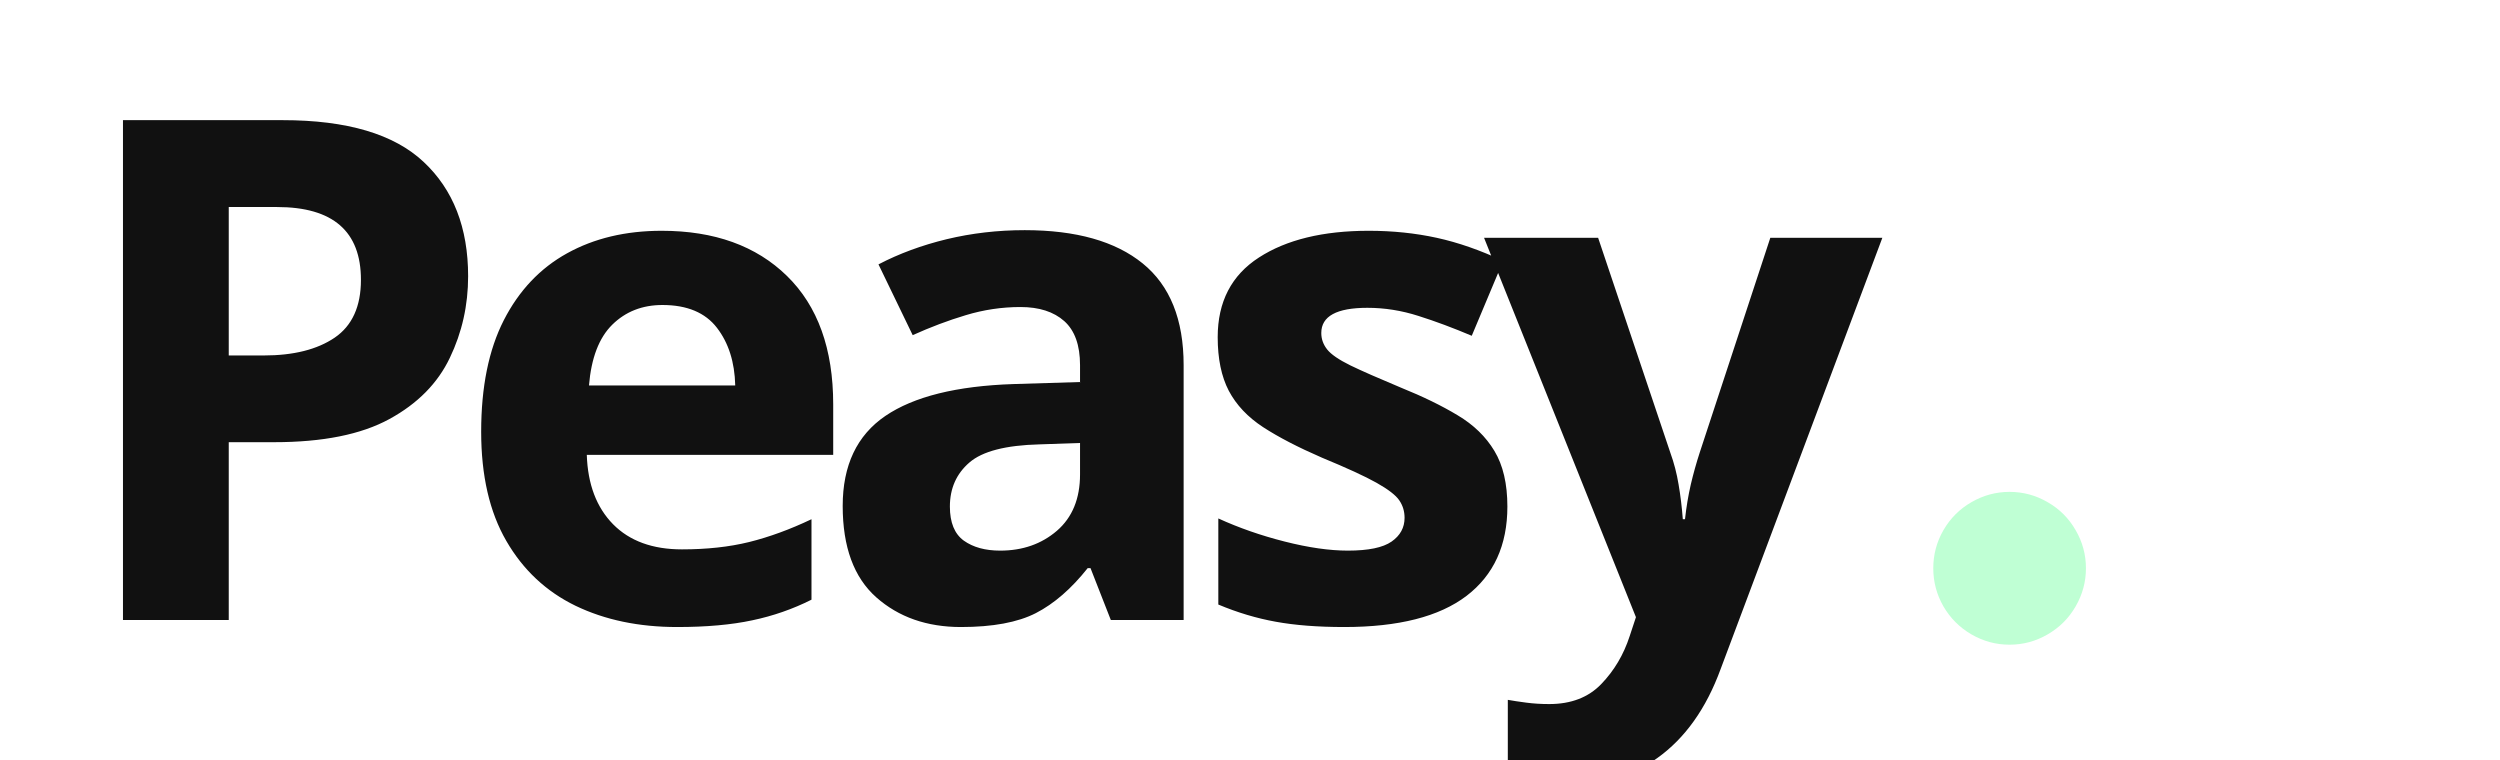
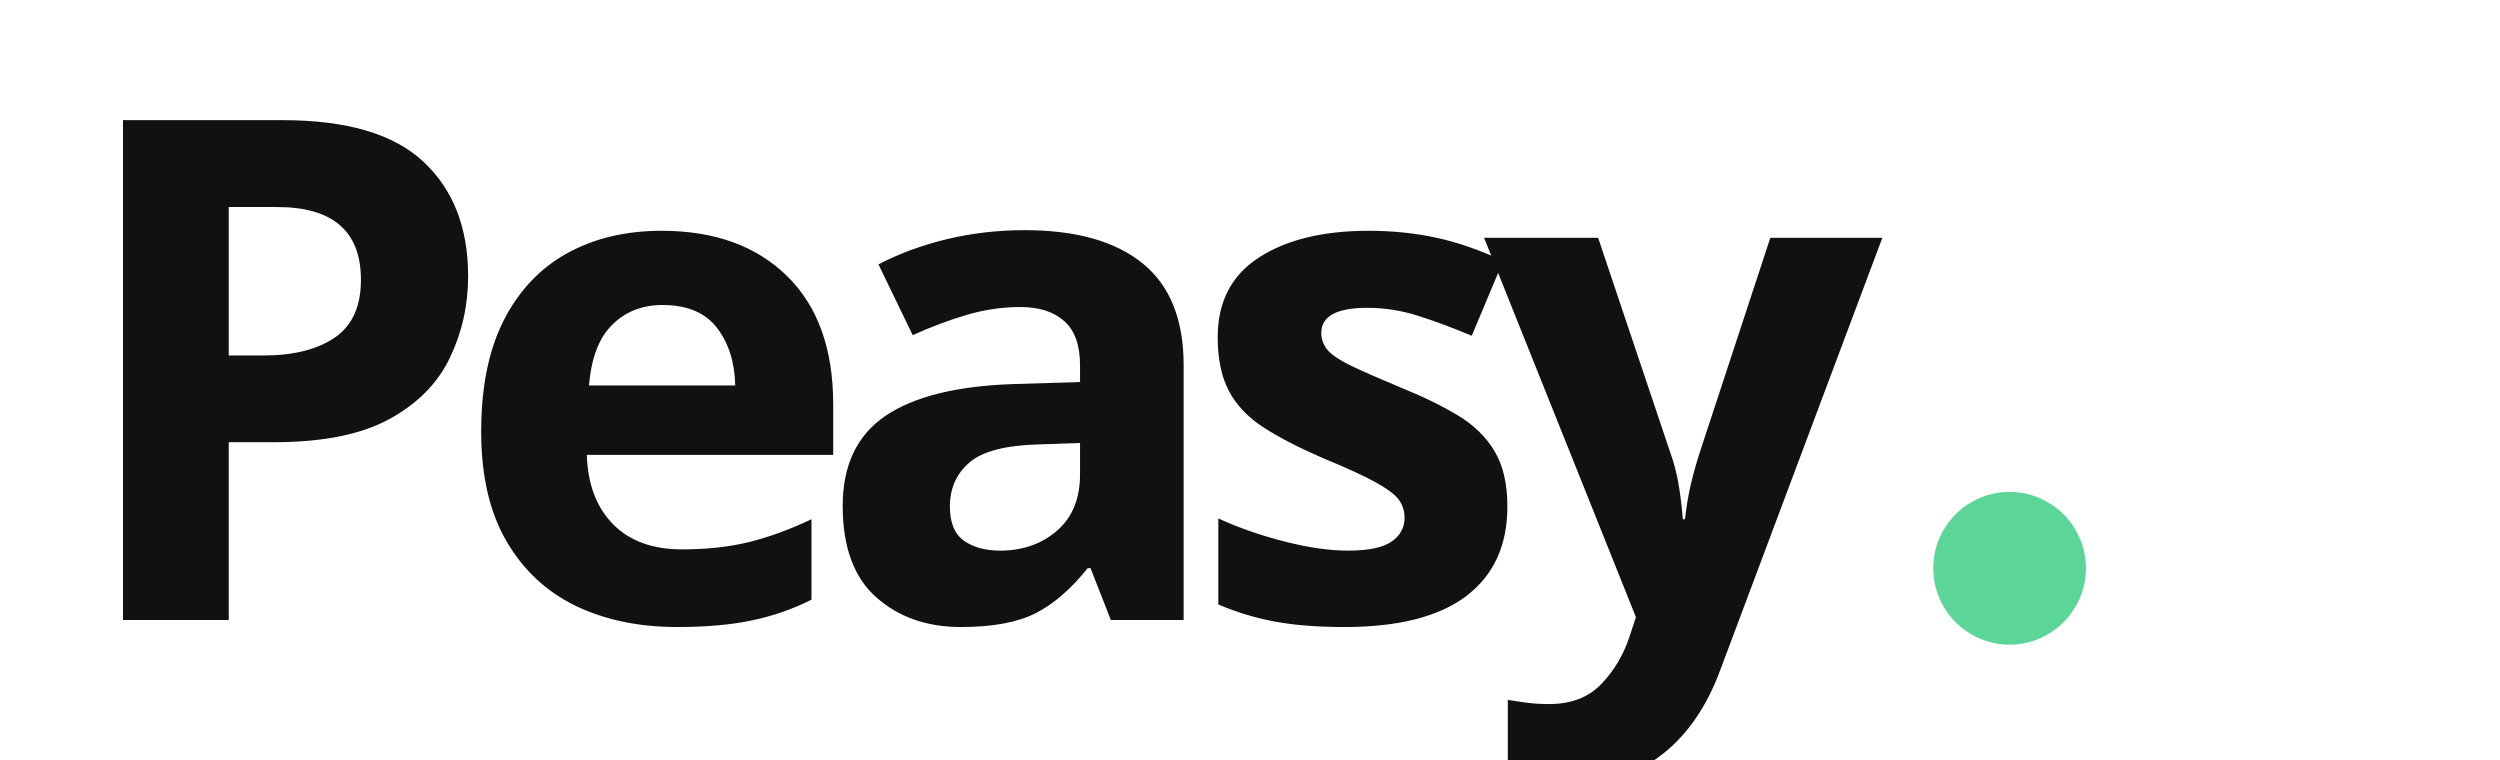
<svg xmlns="http://www.w3.org/2000/svg" width="250" height="76" viewBox="0 0 250 76" role="img" aria-labelledby="title">
  <style>
    .word { fill: #111111; }
    @media (prefers-color-scheme: dark) {
      .word { fill: #f7f7f3; }
    }
  </style>
-   <text class="word" x="6" y="62" font-family="ui-rounded, 'SF Pro Rounded', 'Arial Rounded MT Bold', 'Trebuchet MS', sans-serif" font-size="70" font-weight="900" letter-spacing="-5">Peasy<tspan fill="#bfffd4" font-size="20" letter-spacing="0" dx="4">●</tspan>
+   <text class="word" x="6" y="62" font-family="ui-rounded, 'SF Pro Rounded', 'Arial Rounded MT Bold', 'Trebuchet MS', sans-serif" font-size="70" font-weight="900" letter-spacing="-5">Peasy<tspan fill="#5cd698" font-size="20" letter-spacing="0" dx="4">●</tspan>
  </text>
</svg>
